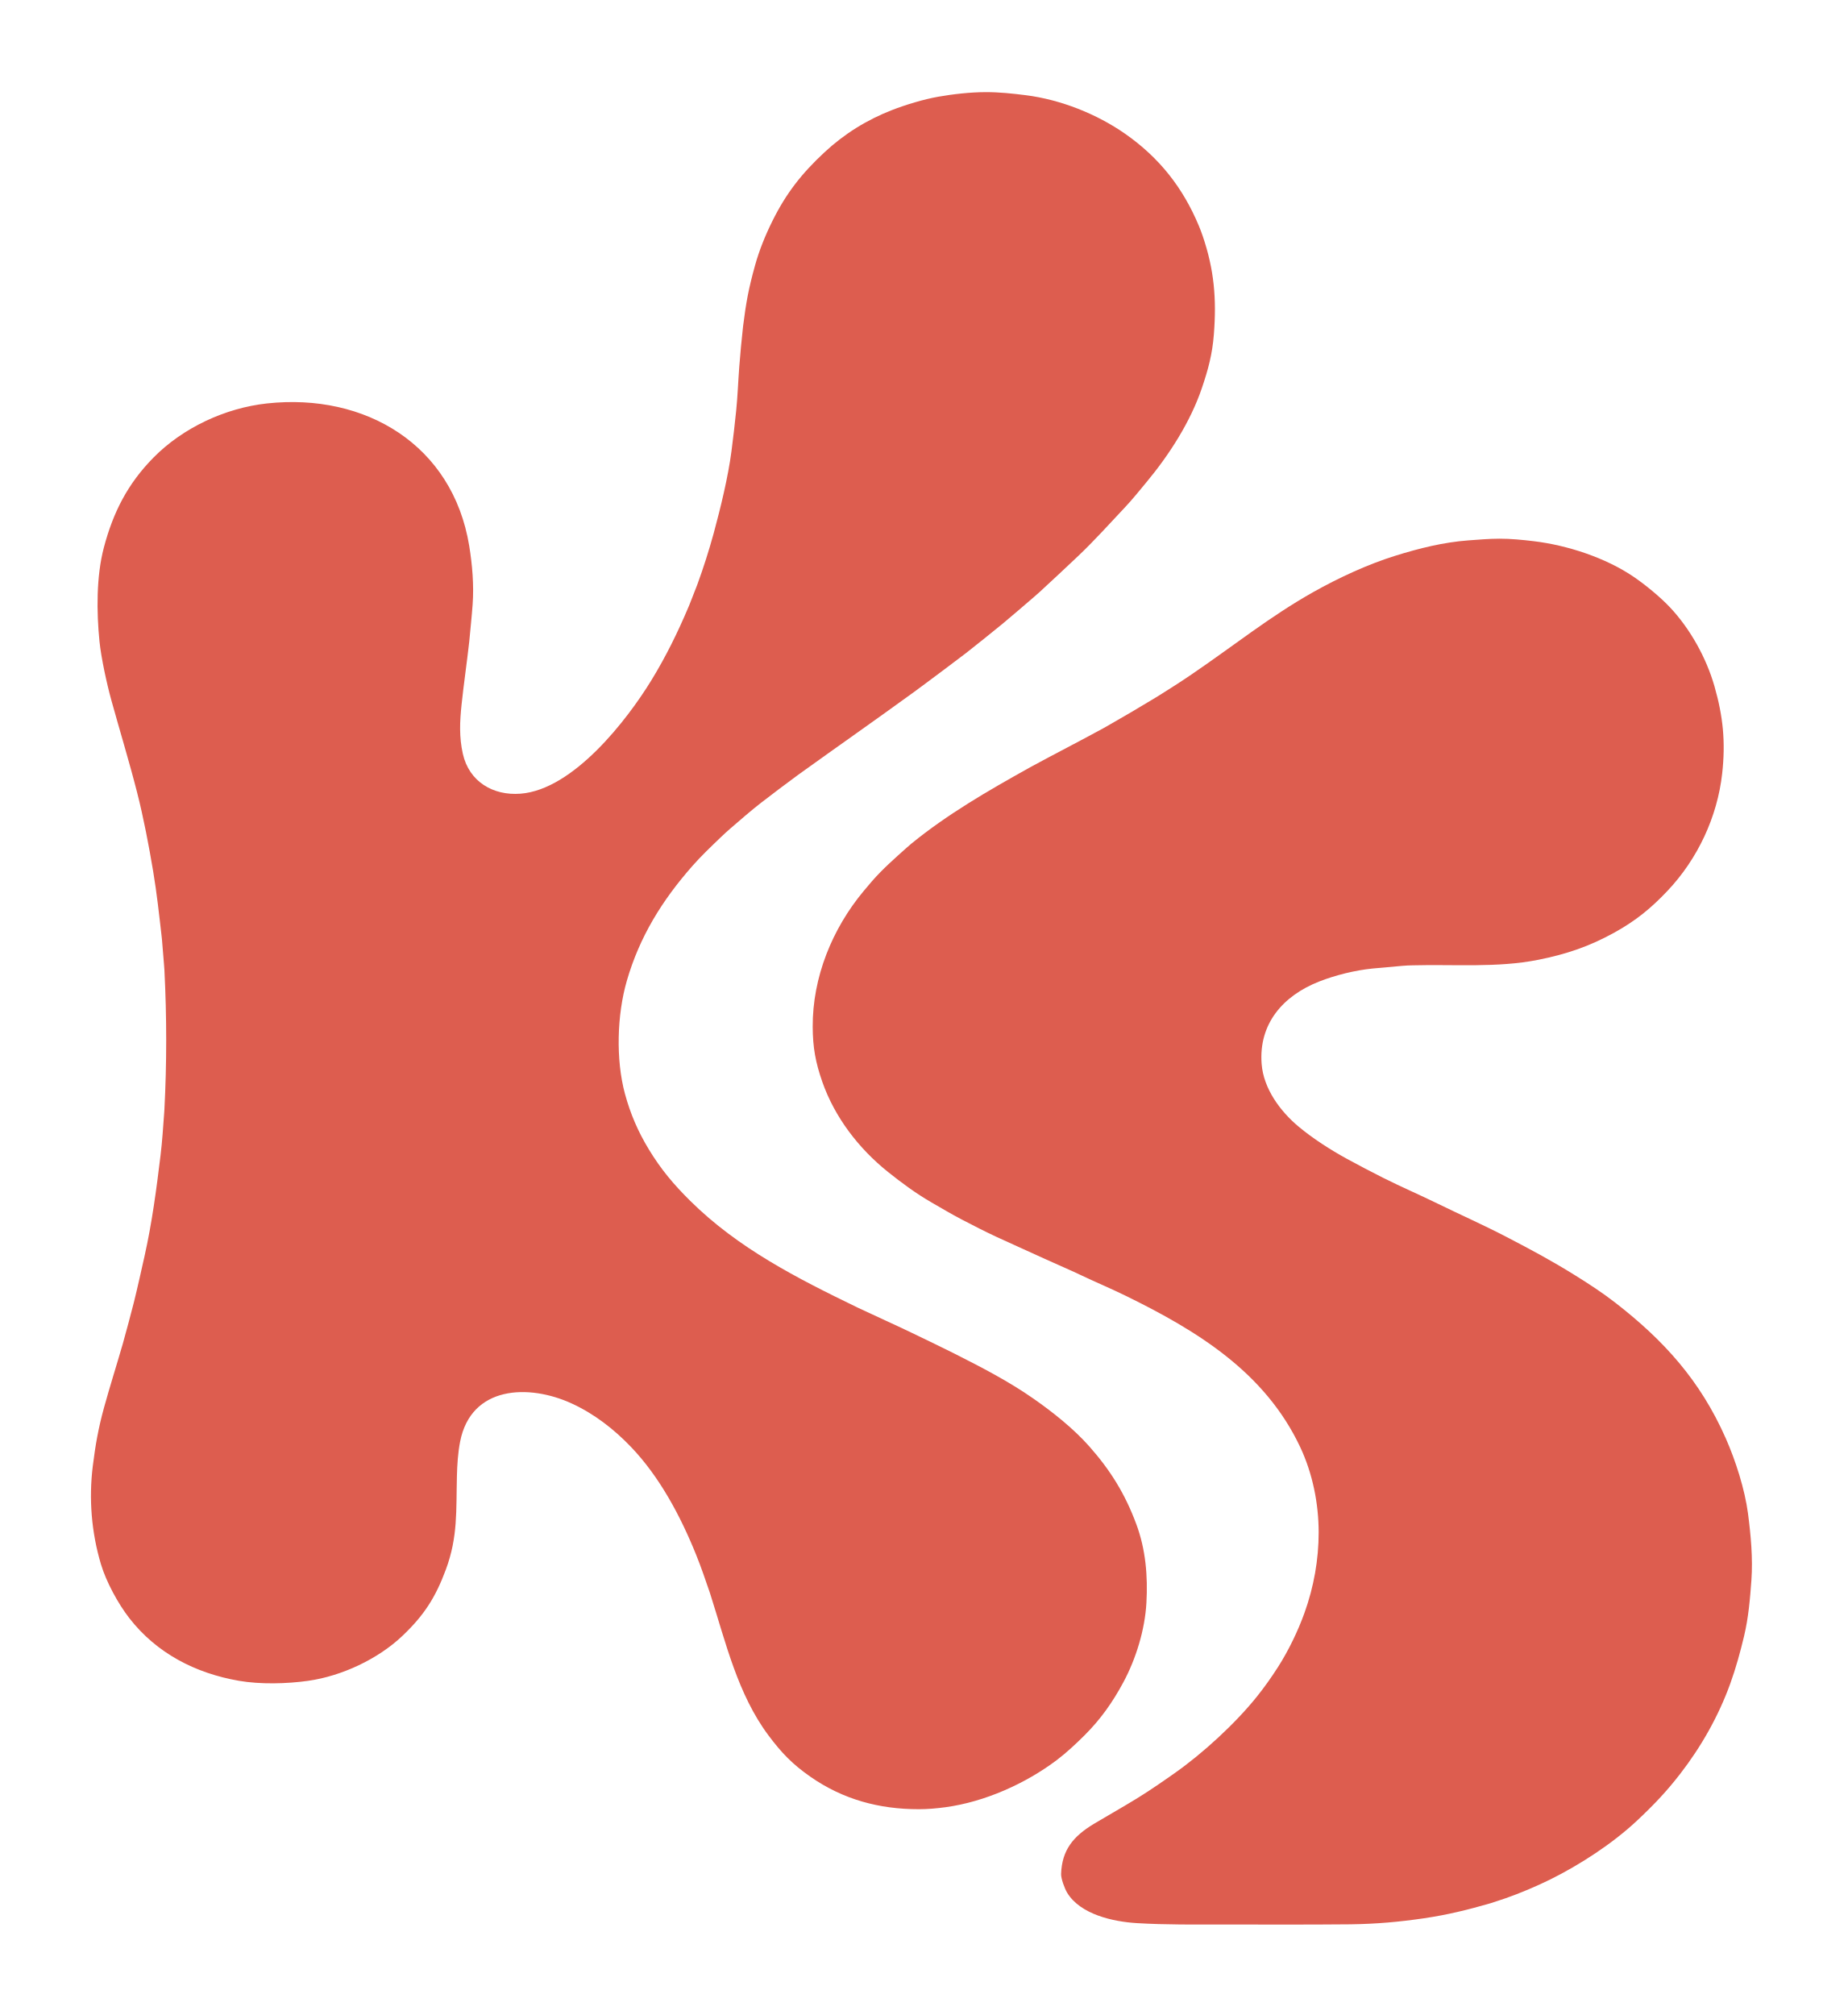
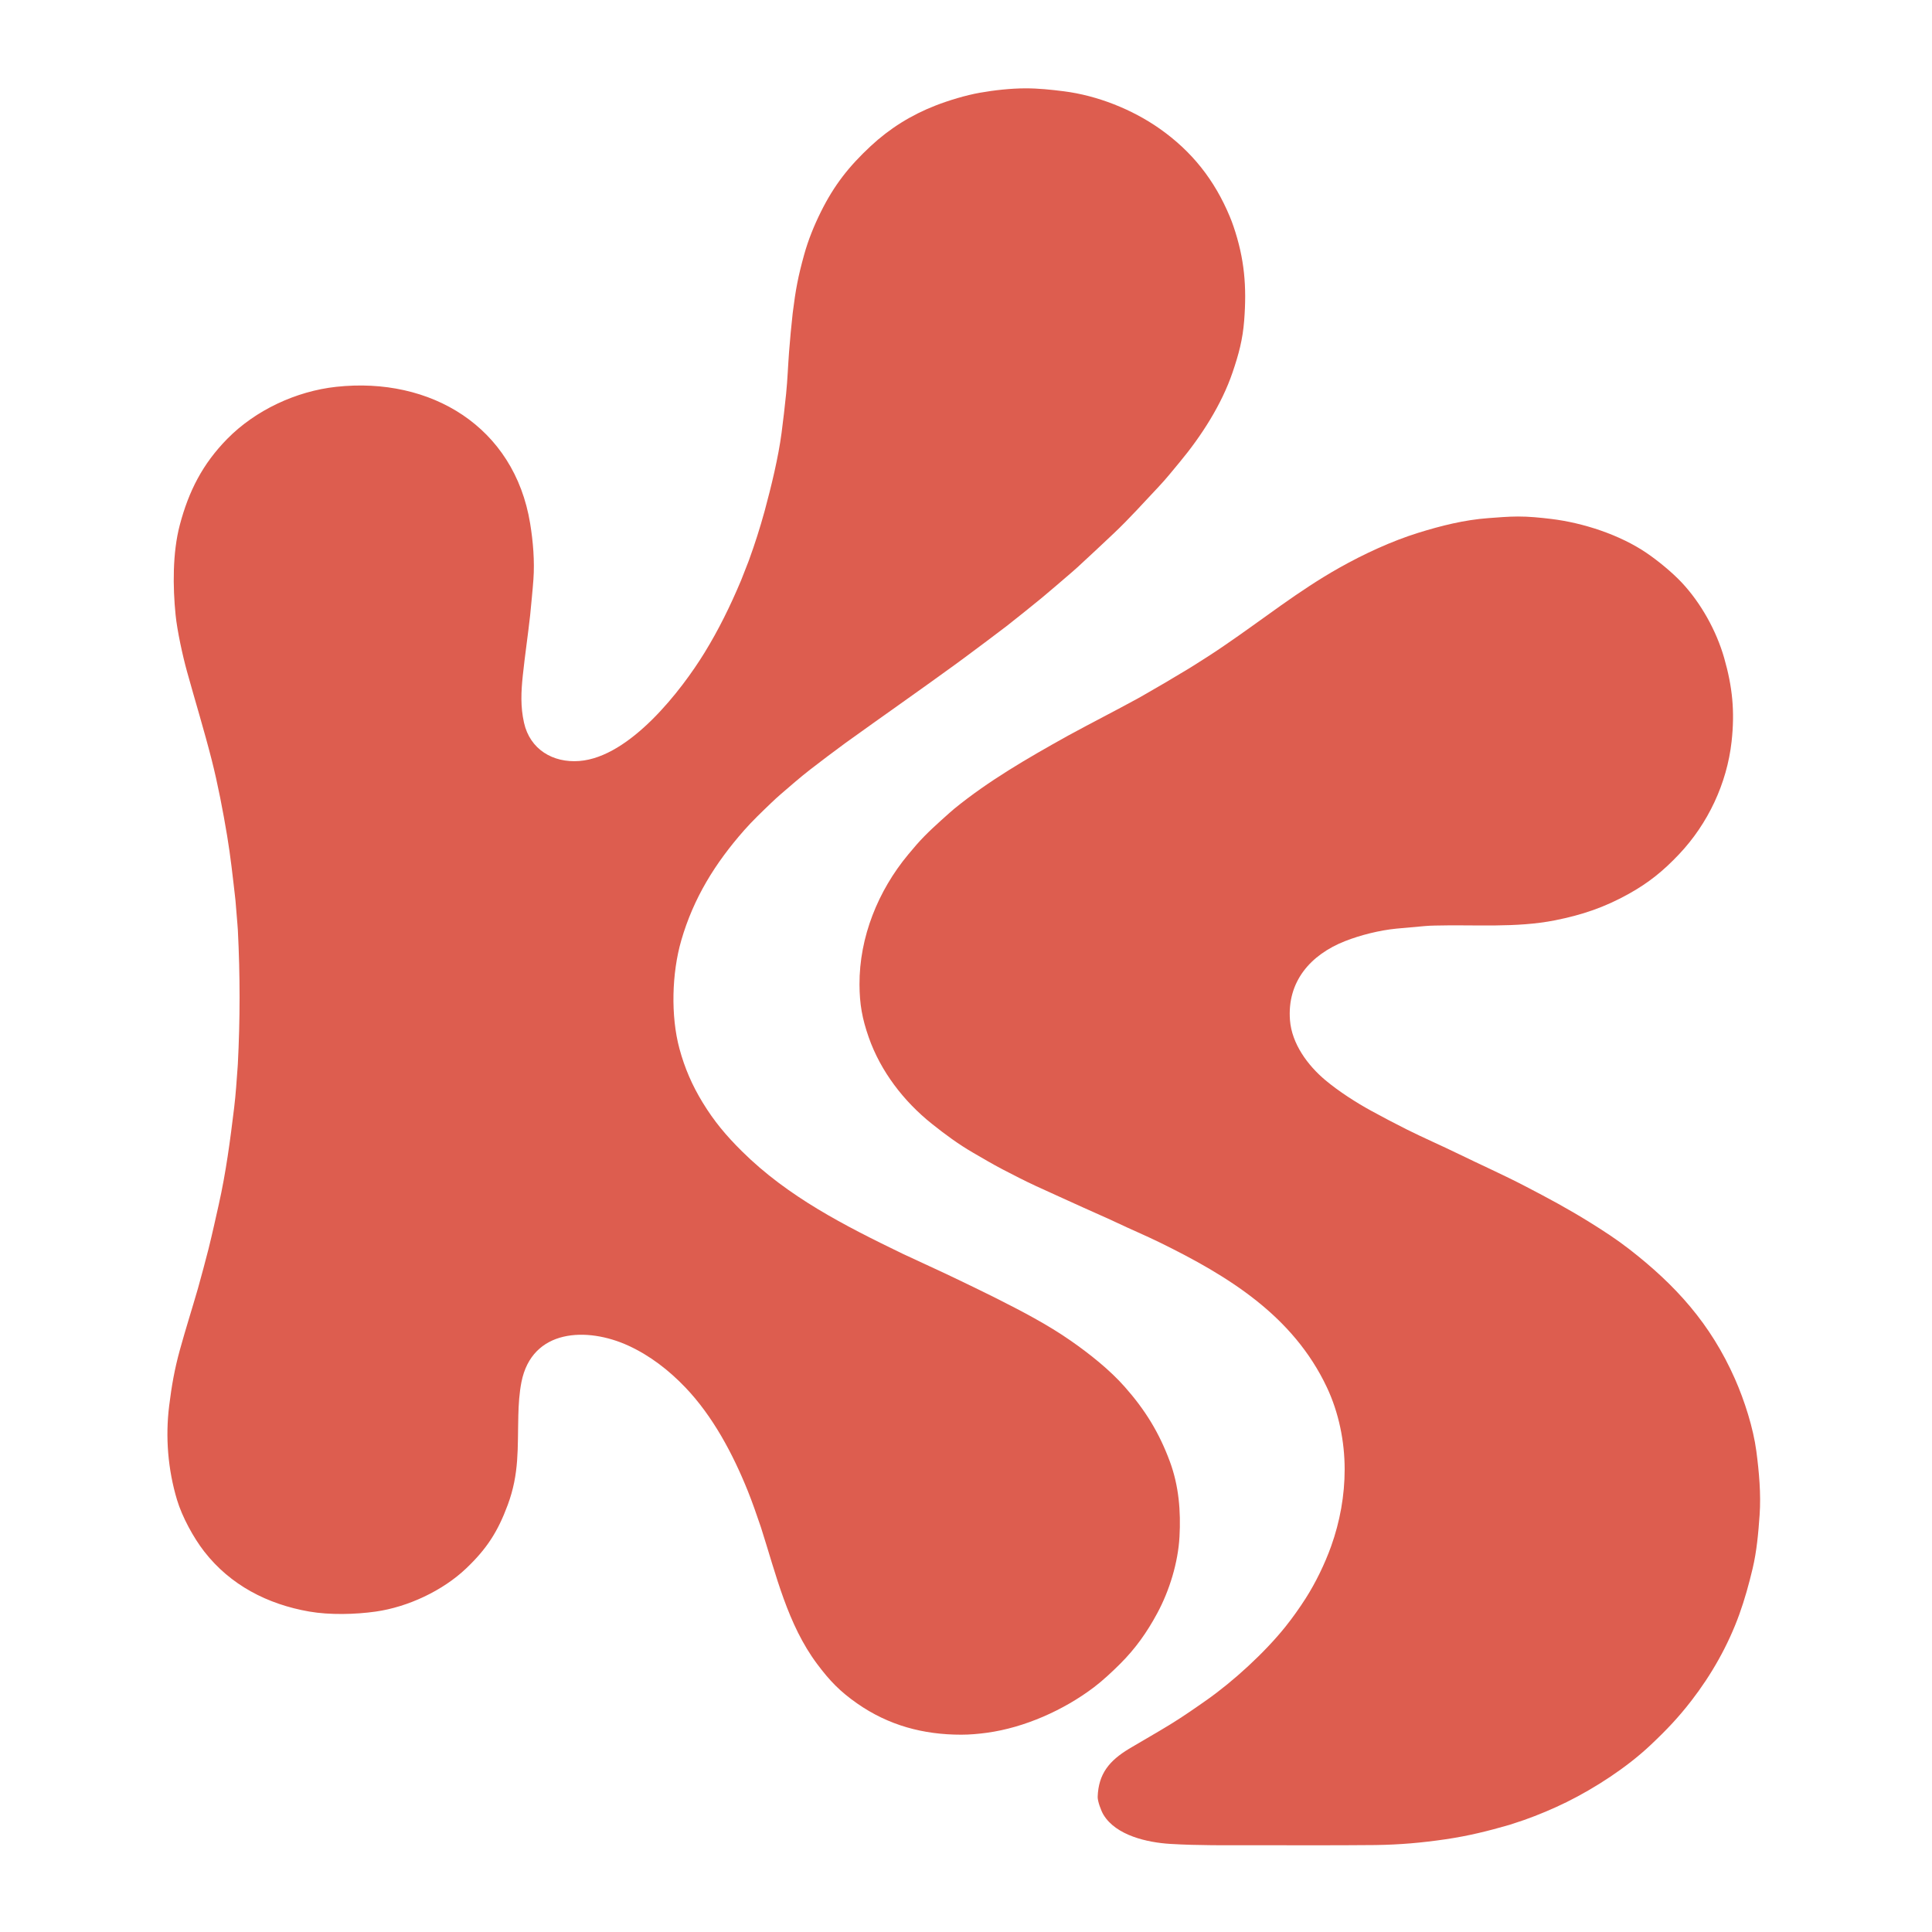
- <svg xmlns="http://www.w3.org/2000/svg" viewBox="0 0 3976 4336">
+ <svg xmlns="http://www.w3.org/2000/svg" viewBox="-180 0 4336 4336">
  <path transform="translate(0,0)" fill="#DD5D4F" d="M 2121.5 198.263 C 2150.27 198.206 2178.96 201.241 2207.5 204.852 C 2282.4 214.328 2360.52 245.184 2422.21 288.478 C 2495.17 339.682 2545.760 403.906 2580.01 486.002 C 2583.03 493.235 2585.81 500.569 2588.33 507.989 C 2612.99 580.393 2618.29 642.785 2612.31 719.5 C 2608.97 762.267 2600.11 795.042 2586.33 835.577 C 2561.76 907.879 2516.25 978.686 2467.55 1037.24 C 2452.14 1055.78 2437.1 1074.66 2420.55 1092.19 C 2387.2 1127.49 2354.87 1163.8 2319.55 1197.14 C 2292.57 1222.6 2265.48 1248.09 2238.14 1273.16 C 2233.97 1276.99 2229.72 1280.73 2225.41 1284.41 C 2203.09 1303.49 2180.96 1322.86 2158.36 1341.59 C 2158.35 1341.59 2155.16 1344.21 2155.15 1344.21 C 2130.04 1364.6 2104.92 1384.98 2079.43 1404.91 C 2079.43 1404.92 2078.02 1406 2078.01 1406 C 2046.51 1430.14 2014.59 1453.71 1982.79 1477.43 C 1982.78 1477.44 1979.46 1479.88 1979.45 1479.89 C 1974.13 1483.75 1968.88 1487.69 1963.56 1491.55 C 1883.17 1549.99 1801.67 1606.89 1721 1664.94 C 1720.99 1664.95 1717.47 1667.47 1717.47 1667.47 C 1690.67 1687.13 1664.14 1707.15 1637.84 1727.46 C 1617.31 1743.32 1592.05 1765.34 1571.83 1782.78 C 1564.67 1788.96 1557.74 1795.35 1550.92 1801.89 C 1530.47 1821.51 1508.97 1841.96 1490.25 1863.22 C 1424.82 1937.54 1376.47 2015.56 1348.98 2110.5 C 1327.74 2183.83 1325.01 2280.03 1344.86 2353.5 C 1356.66 2397.15 1373.26 2435.48 1396.78 2474.07 C 1422.82 2516.79 1449.65 2548.61 1485.16 2583.83 C 1588.39 2686.19 1715.91 2750.84 1844.83 2813.33 C 1844.84 2813.33 1847.38 2814.55 1847.39 2814.55 C 1885.48 2832.58 1924.03 2849.68 1962 2867.96 C 1991.7 2882.26 2021.47 2896.56 2050.98 2911.25 C 2050.99 2911.25 2054.48 2913.01 2054.48 2913.02 C 2112.64 2942.39 2170.75 2972.41 2224.16 3009.72 C 2265.96 3038.92 2310.41 3074.22 2344.21 3112.42 C 2390.08 3164.25 2421.51 3215.2 2445.57 3280.28 C 2465.64 3334.54 2470.34 3391.53 2467.14 3449 C 2463.92 3506.93 2444.68 3569.71 2417.24 3620.57 C 2393.95 3663.74 2368.45 3699.79 2333.72 3734.4 C 2316.03 3752.02 2294.85 3771.82 2274.98 3786.87 C 2207.41 3838.05 2119.16 3877.39 2035 3888.84 C 2015.94 3891.43 1996.74 3893.16 1977.5 3893.17 C 1892.01 3893.25 1814.2 3872.24 1743.92 3823.21 C 1705.21 3796.2 1682.19 3772.29 1653.92 3734.52 C 1587.58 3645.88 1561.91 3534.46 1528.17 3429 C 1528.17 3429 1526.83 3425.01 1526.83 3425 C 1517.78 3398.5 1508.69 3371.98 1498.23 3346 C 1464.93 3263.29 1419.77 3178.1 1357.66 3113.33 C 1320.99 3075.09 1278.72 3042.34 1230.47 3020.15 C 1137.77 2977.51 1013.81 2981.89 990.237 3102 C 985.481 3126.23 983.917 3151.9 983.287 3176.5 C 981.401 3250.15 985.711 3306.8 959.553 3377.38 C 937.333 3437.33 912.813 3475.58 866.434 3519.8 C 813.679 3570.1 735.415 3606.59 663.496 3616.84 C 617.471 3623.4 559.903 3624.8 514.003 3616.81 C 420.507 3600.54 336.993 3557.62 278.206 3481.9 C 254.086 3450.83 228.613 3403.98 217.243 3366 C 196.859 3297.9 190.933 3225.54 199.665 3155 C 205.136 3110.8 211.601 3073.4 223.714 3029.46 C 236.317 2983.75 250.697 2938.55 263.859 2892.99 C 263.861 2892.99 264.829 2889.51 264.831 2889.5 C 272.773 2860.73 280.649 2831.93 287.972 2803 C 287.974 2802.99 288.832 2799.51 288.833 2799.5 C 296.705 2767.62 303.732 2735.54 310.933 2703.5 C 327.053 2631.77 336.682 2558.77 345.533 2485.78 C 349.19 2455.63 351.059 2425.29 353.315 2395 C 353.489 2392.67 353.664 2390.34 353.785 2388 C 358.978 2288.42 358.921 2188.59 353.899 2089 C 353.899 2088.99 353.738 2086.01 353.737 2086 C 353.465 2081.84 353.157 2077.66 352.797 2073.5 C 351.296 2056.2 350.102 2038.86 348.541 2021.57 C 348.328 2019.21 348.046 2016.86 347.776 2014.5 C 342.46 1968.08 337.402 1921.59 329.708 1875.5 C 320.636 1821.16 308.883 1759.43 295.122 1705.5 C 278.091 1638.76 257.951 1572.97 239.568 1506.61 C 229.847 1471.52 217.647 1415.36 214.076 1380 C 207.705 1316.91 207.107 1240.37 223.51 1178.24 C 243.611 1102.1 274.785 1041.13 329.969 984.982 C 393.381 920.461 484.757 877.899 574.502 868.141 C 786.766 845.061 974.162 957.658 1009.76 1174.51 C 1016.46 1215.32 1020.1 1259.42 1017.14 1300.5 C 1015.26 1326.71 1012.39 1352.83 1009.99 1379 C 1009.99 1379.01 1009.79 1380.99 1009.79 1381 C 1004.81 1426.06 998.07 1470.91 993.335 1516 C 989.479 1552.73 987.933 1585.72 996.04 1622 C 1009.39 1681.76 1060.81 1712.47 1120 1707.92 C 1234.24 1699.15 1349.76 1548.61 1401.33 1464.6 C 1433 1413.01 1458.74 1360.47 1482.14 1305 C 1482.14 1305 1483.55 1301.66 1483.55 1301.66 C 1489.06 1287.96 1494.4 1274.2 1499.69 1260.42 C 1499.7 1260.41 1501.32 1256.05 1501.32 1256.04 C 1514.26 1220.51 1525.73 1184.45 1535.76 1147.99 C 1535.77 1147.99 1536.6 1144.87 1536.6 1144.86 C 1550.75 1092.51 1566.87 1026.71 1574.15 971.001 C 1577.96 941.883 1581.32 912.716 1584.3 883.501 C 1587.48 852.248 1588.52 820.822 1590.92 789.5 C 1593.11 760.958 1595.77 732.451 1598.93 704 C 1598.93 703.992 1599.22 701.509 1599.22 701.501 C 1605.66 650.173 1611.02 621.088 1624.77 571.5 C 1633.92 538.472 1647.03 506.263 1662.25 475.579 C 1691.85 415.87 1725.18 373.439 1774 327.991 C 1816.66 288.277 1865.1 258.053 1919.49 236.895 C 1949.35 225.284 1987.45 213.737 2019 208.154 C 2051.61 202.384 2088.35 198.328 2121.5 198.263 z" />
  <path transform="translate(0,0)" fill="#DD5D4F" d="M 3226.5 1159.2 C 3251.26 1159.12 3275.97 1161.63 3300.56 1164.56 C 3372.78 1173.17 3455.3 1200.13 3515.48 1241.06 C 3540.91 1258.35 3572.87 1284.56 3593.96 1307 C 3637.5 1353.32 3672.08 1415.61 3689.56 1476.61 C 3708.24 1541.81 3713.74 1596.71 3706.2 1664.5 C 3695.77 1758.26 3653.24 1848.59 3588.49 1917.02 C 3552.69 1954.86 3520.25 1981.2 3474.77 2006.46 C 3420.57 2036.56 3370.65 2053.36 3310.14 2065.42 C 3222.57 2082.87 3128.37 2074.86 3040.5 2077.24 C 3032.99 2077.45 3025.47 2077.61 3018 2078.35 C 2996.68 2080.45 2975.33 2082.03 2954 2084.12 C 2916.53 2087.79 2873.27 2098.53 2838.56 2112.23 C 2761.21 2142.75 2708.47 2202.85 2715.09 2289.5 C 2719.15 2342.55 2755 2391.2 2794.67 2424.35 C 2824.88 2449.6 2863.83 2474.67 2898.29 2493.44 C 2924.04 2507.47 2950.17 2521.27 2976.39 2534.42 C 3014.81 2553.69 3054.24 2570.66 3092.84 2589.52 C 3142.64 2613.86 3193.34 2636.36 3242.51 2661.94 C 3296.6 2690.09 3338.79 2712.63 3389.76 2744.34 C 3419.31 2762.72 3448.51 2781.75 3476 2803.07 C 3580.73 2884.33 3659.03 2970.7 3713.91 3095.01 C 3735.12 3143.06 3754.95 3204.83 3761.8 3257 C 3767.91 3303.52 3772.41 3353.23 3769.12 3400 C 3766.27 3440.3 3762.74 3481.17 3753.36 3520.56 C 3745.13 3555.13 3735.7 3589.44 3723.63 3622.87 C 3698.47 3692.58 3661.25 3758.39 3615.92 3817 C 3586.61 3854.9 3559.8 3883.09 3523.57 3917.18 C 3470.33 3967.27 3399.56 4012.98 3336.21 4044.35 C 3306.74 4058.94 3271.41 4073.81 3240.73 4084.58 C 3230.06 4088.32 3219.24 4091.6 3208.54 4095.25 C 3208.54 4095.26 3207.43 4095.61 3207.42 4095.61 C 3159.32 4109.47 3115.74 4120.35 3064.5 4127.88 C 3010.81 4135.77 2962.36 4140.02 2908 4140.82 C 2907.99 4140.82 2902.01 4140.89 2902 4140.89 C 2812.85 4141.75 2723.65 4141.27 2634.5 4141.28 C 2571.81 4141.29 2509.07 4142.06 2446.5 4138.29 C 2395.93 4135.25 2324.76 4119.8 2296.42 4072.64 C 2291.2 4063.96 2283.18 4042.38 2283.52 4032.6 C 2285.33 3980.45 2310.12 3951.41 2353.51 3925.04 C 2353.51 3925.04 2356.57 3923.2 2356.58 3923.19 C 2387.02 3905.08 2417.83 3887.73 2448 3869.12 C 2475.25 3852.32 2501.56 3834.06 2527.75 3815.66 C 2588 3773.32 2658.34 3709.04 2705.14 3650.54 C 2721.41 3630.2 2736.46 3608.88 2750.5 3586.94 C 2772.84 3552 2793.36 3509.62 2807.44 3470.32 C 2827.27 3414.97 2837.85 3356.29 2837.82 3297.5 C 2837.79 3234.94 2824.68 3170.27 2797.89 3113.53 C 2722.01 2952.82 2576.85 2863.91 2422.42 2788.29 C 2390.5 2772.66 2357.68 2758.94 2325.59 2743.66 C 2300.94 2731.92 2275.78 2721.44 2251 2710.02 C 2215.75 2693.77 2180.19 2678.2 2145 2661.83 C 2119.48 2649.96 2094.41 2637.12 2069.47 2624.08 C 2047.42 2612.56 2026.13 2599.86 2004.6 2587.44 C 1971.48 2568.33 1940.84 2545.72 1911.01 2521.88 C 1848.2 2471.66 1796.33 2404.28 1769.66 2328.01 C 1755.03 2286.16 1749.15 2253.74 1748.97 2209.5 C 1748.52 2103.08 1790.74 1998.99 1858.4 1917.65 C 1864.48 1910.34 1870.58 1903.05 1876.84 1895.89 C 1899.49 1869.96 1925.45 1847.14 1951.13 1824.18 C 1954.56 1821.11 1958 1818.07 1961.57 1815.16 C 2039.37 1751.76 2126.76 1701.31 2214.44 1652.47 C 2214.44 1652.47 2217.73 1650.64 2217.74 1650.64 C 2269.35 1622.47 2321.82 1595.9 2373.39 1567.64 C 2373.4 1567.64 2379.99 1563.96 2380 1563.96 C 2416.79 1543.1 2453.23 1521.6 2489.38 1499.66 C 2489.39 1499.65 2494.46 1496.49 2494.47 1496.49 C 2517.77 1481.88 2541.02 1467.17 2563.72 1451.64 C 2563.73 1451.64 2566.41 1449.78 2566.42 1449.78 C 2654.82 1389.68 2733.11 1326.47 2826 1274.19 C 2880.64 1243.44 2943.12 1214.45 3003 1195.81 C 3054.02 1179.93 3106.57 1166.76 3160 1162.84 C 3182.05 1161.22 3204.4 1159.26 3226.5 1159.2 z" />
</svg>
